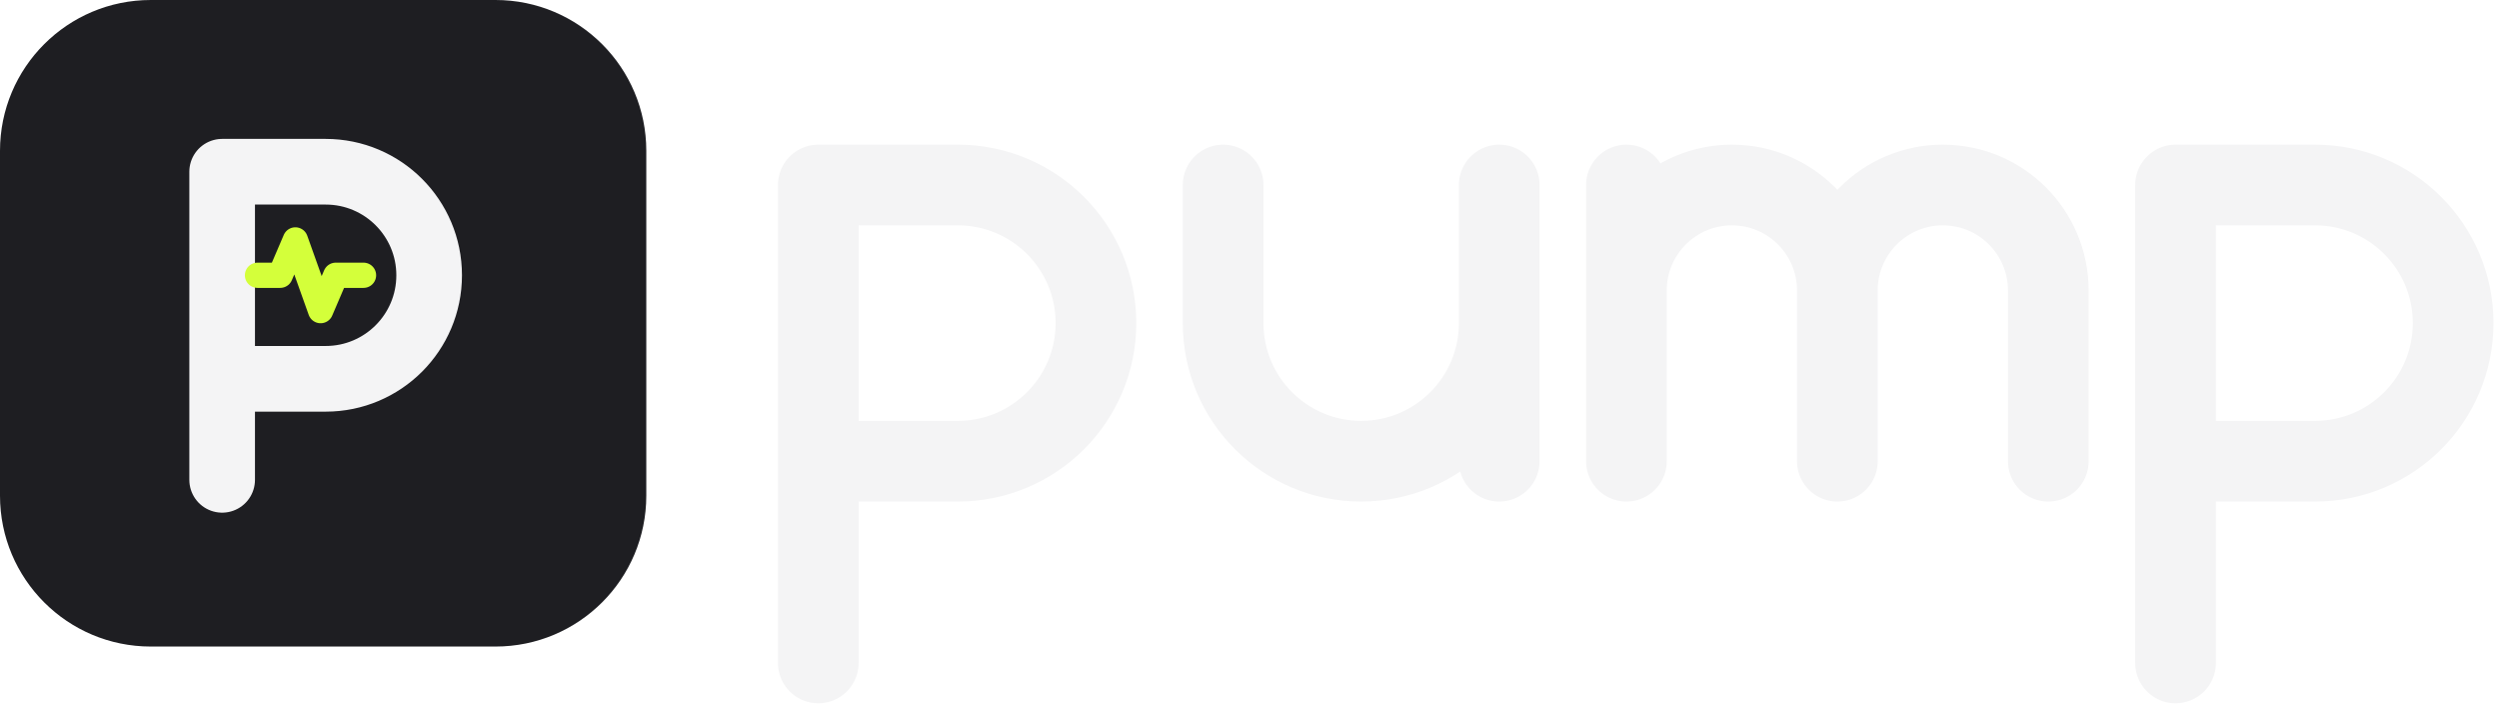
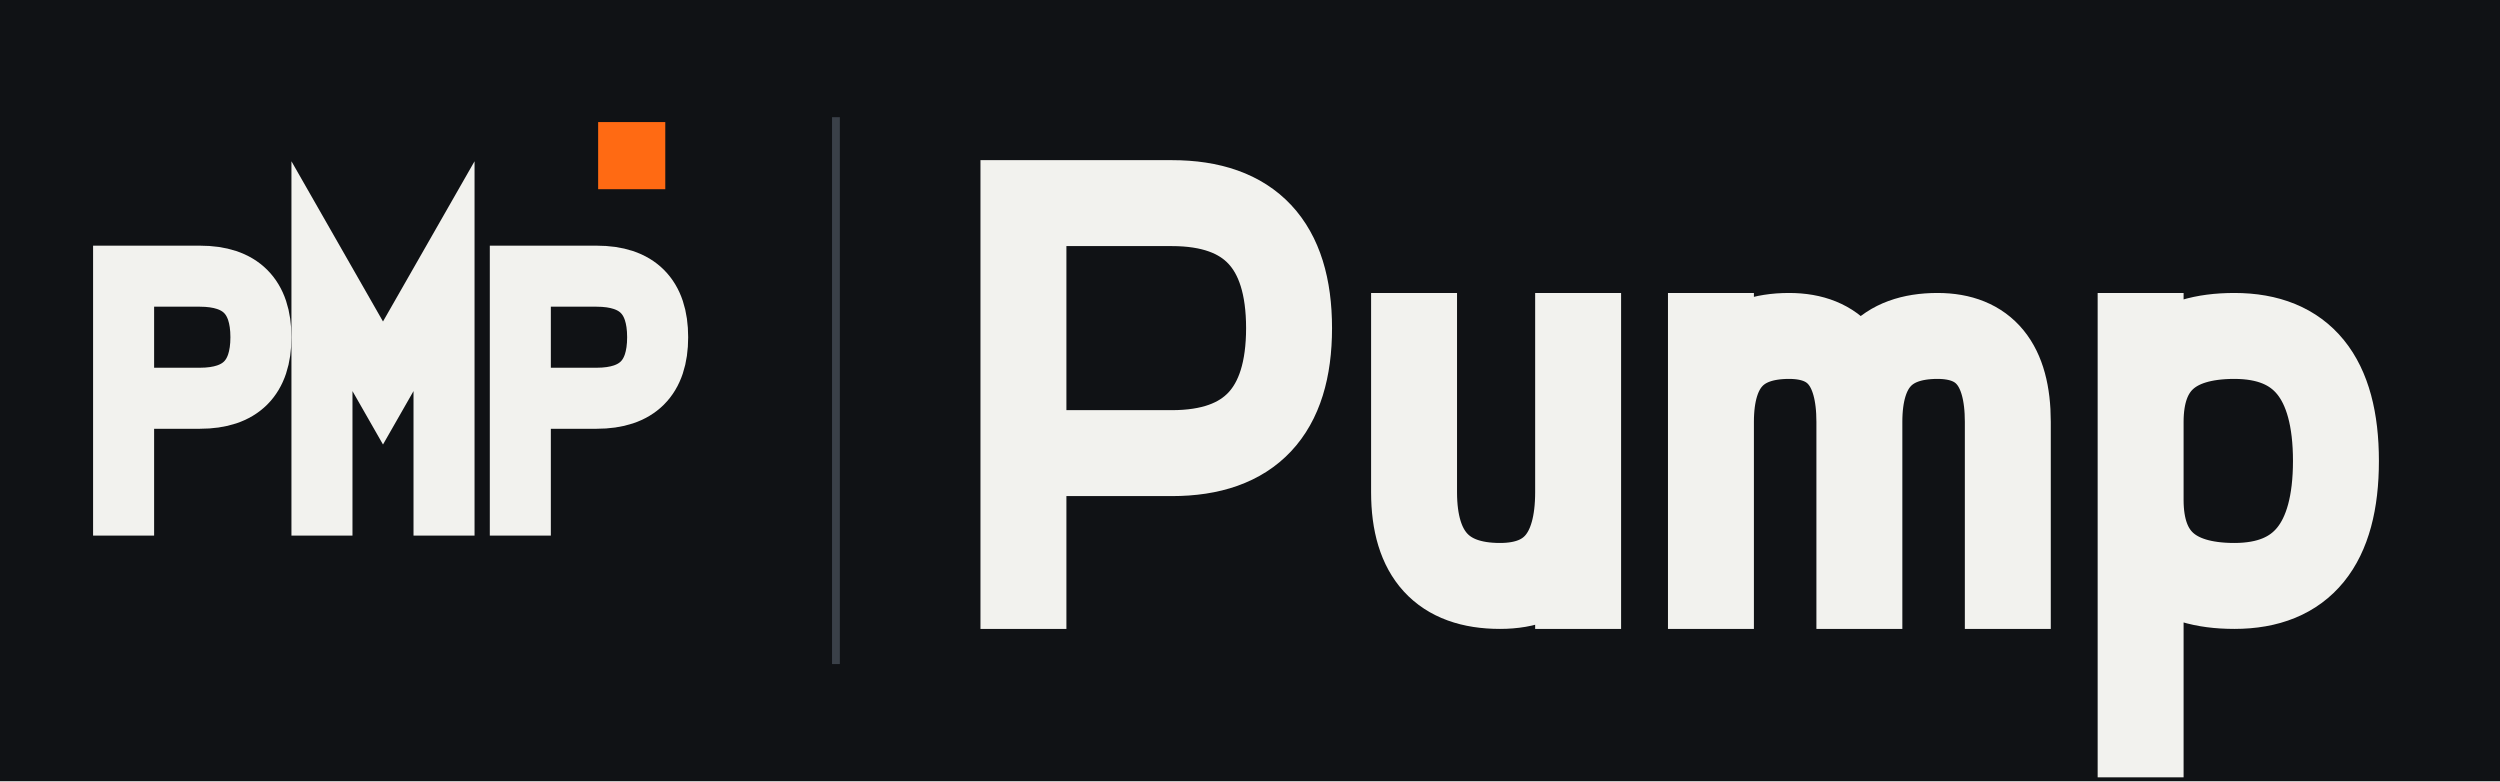
- <svg xmlns="http://www.w3.org/2000/svg" viewBox="0 0 1160 330" role="img" aria-label="Pump">
-   <rect width="300" height="300" rx="70" fill="#1E1E22" />
-   <g transform="scale(.5859)">
-     <path d="M176 380V136M176 136H258A82 82 0 0 1 258 300H176" fill="none" stroke="#F4F4F5" stroke-width="52" stroke-linecap="round" stroke-linejoin="round" />
-     <path d="M204 218h18l12-28 20 56 12-28h22" fill="none" stroke="#D4FF3A" stroke-width="20" stroke-linecap="round" stroke-linejoin="round" />
+ <svg xmlns="http://www.w3.org/2000/svg" viewBox="0 0 640 200">
+   <rect width="640" height="200" fill="#101215" />
+   <g transform="scale(.390625)">
+     <g fill="none" stroke="#F2F2EE" stroke-width="40" stroke-linecap="square" transform="translate(-15 0)">
+       <path d="M96 331V181H146Q186 181 186 221Q186 261 146 261H96" />
+       <path d="M226 331V181L266 251L306 181V331" />
+       <path d="M356 331V181H406Q446 181 446 221Q446 261 406 261H356" />
+     </g>
+     <rect x="392" y="80" width="44" height="44" fill="#FF6A13" />
  </g>
-   <g transform="translate(364 70) scale(.72)" stroke="#F4F4F5">
-     <g fill="none" stroke-width="52" stroke-linecap="round" stroke-linejoin="round">
-       <path d="M22 330V22M22 22H112A89 89 0 0 1 112 200H22" />
-       <path d="M283 22V111A89 89 0 0 0 461 111M461 22V200" />
-       <path d="M543 200V22M543 90A68 68 0 0 1 679 90V200M679 90A68 68 0 0 1 815 90V200" />
-       <path d="M897 330V22M897 22H987A89 89 0 0 1 987 200H897" />
-     </g>
+   <path d="M214 30V170" stroke="#3A4048" stroke-width="2" />
+   <g fill="none" stroke="#F2F2EE" stroke-width="22" stroke-linecap="square" stroke-linejoin="miter">
+     <path d="M262 150V52H300Q330 52 330 84Q330 116 300 116H262" />
+     <path d="M362 86V126Q362 150 384 150Q404 150 404 126V86M404 86V150" />
+     <path d="M438 150V86M438 108Q438 86 458 86Q476 86 476 108V150M476 108Q476 86 496 86Q514 86 514 108V150" />
+     <path d="M548 188V86M548 108Q548 86 572 86Q598 86 598 118Q598 150 572 150Q548 150 548 128" />
  </g>
</svg>
